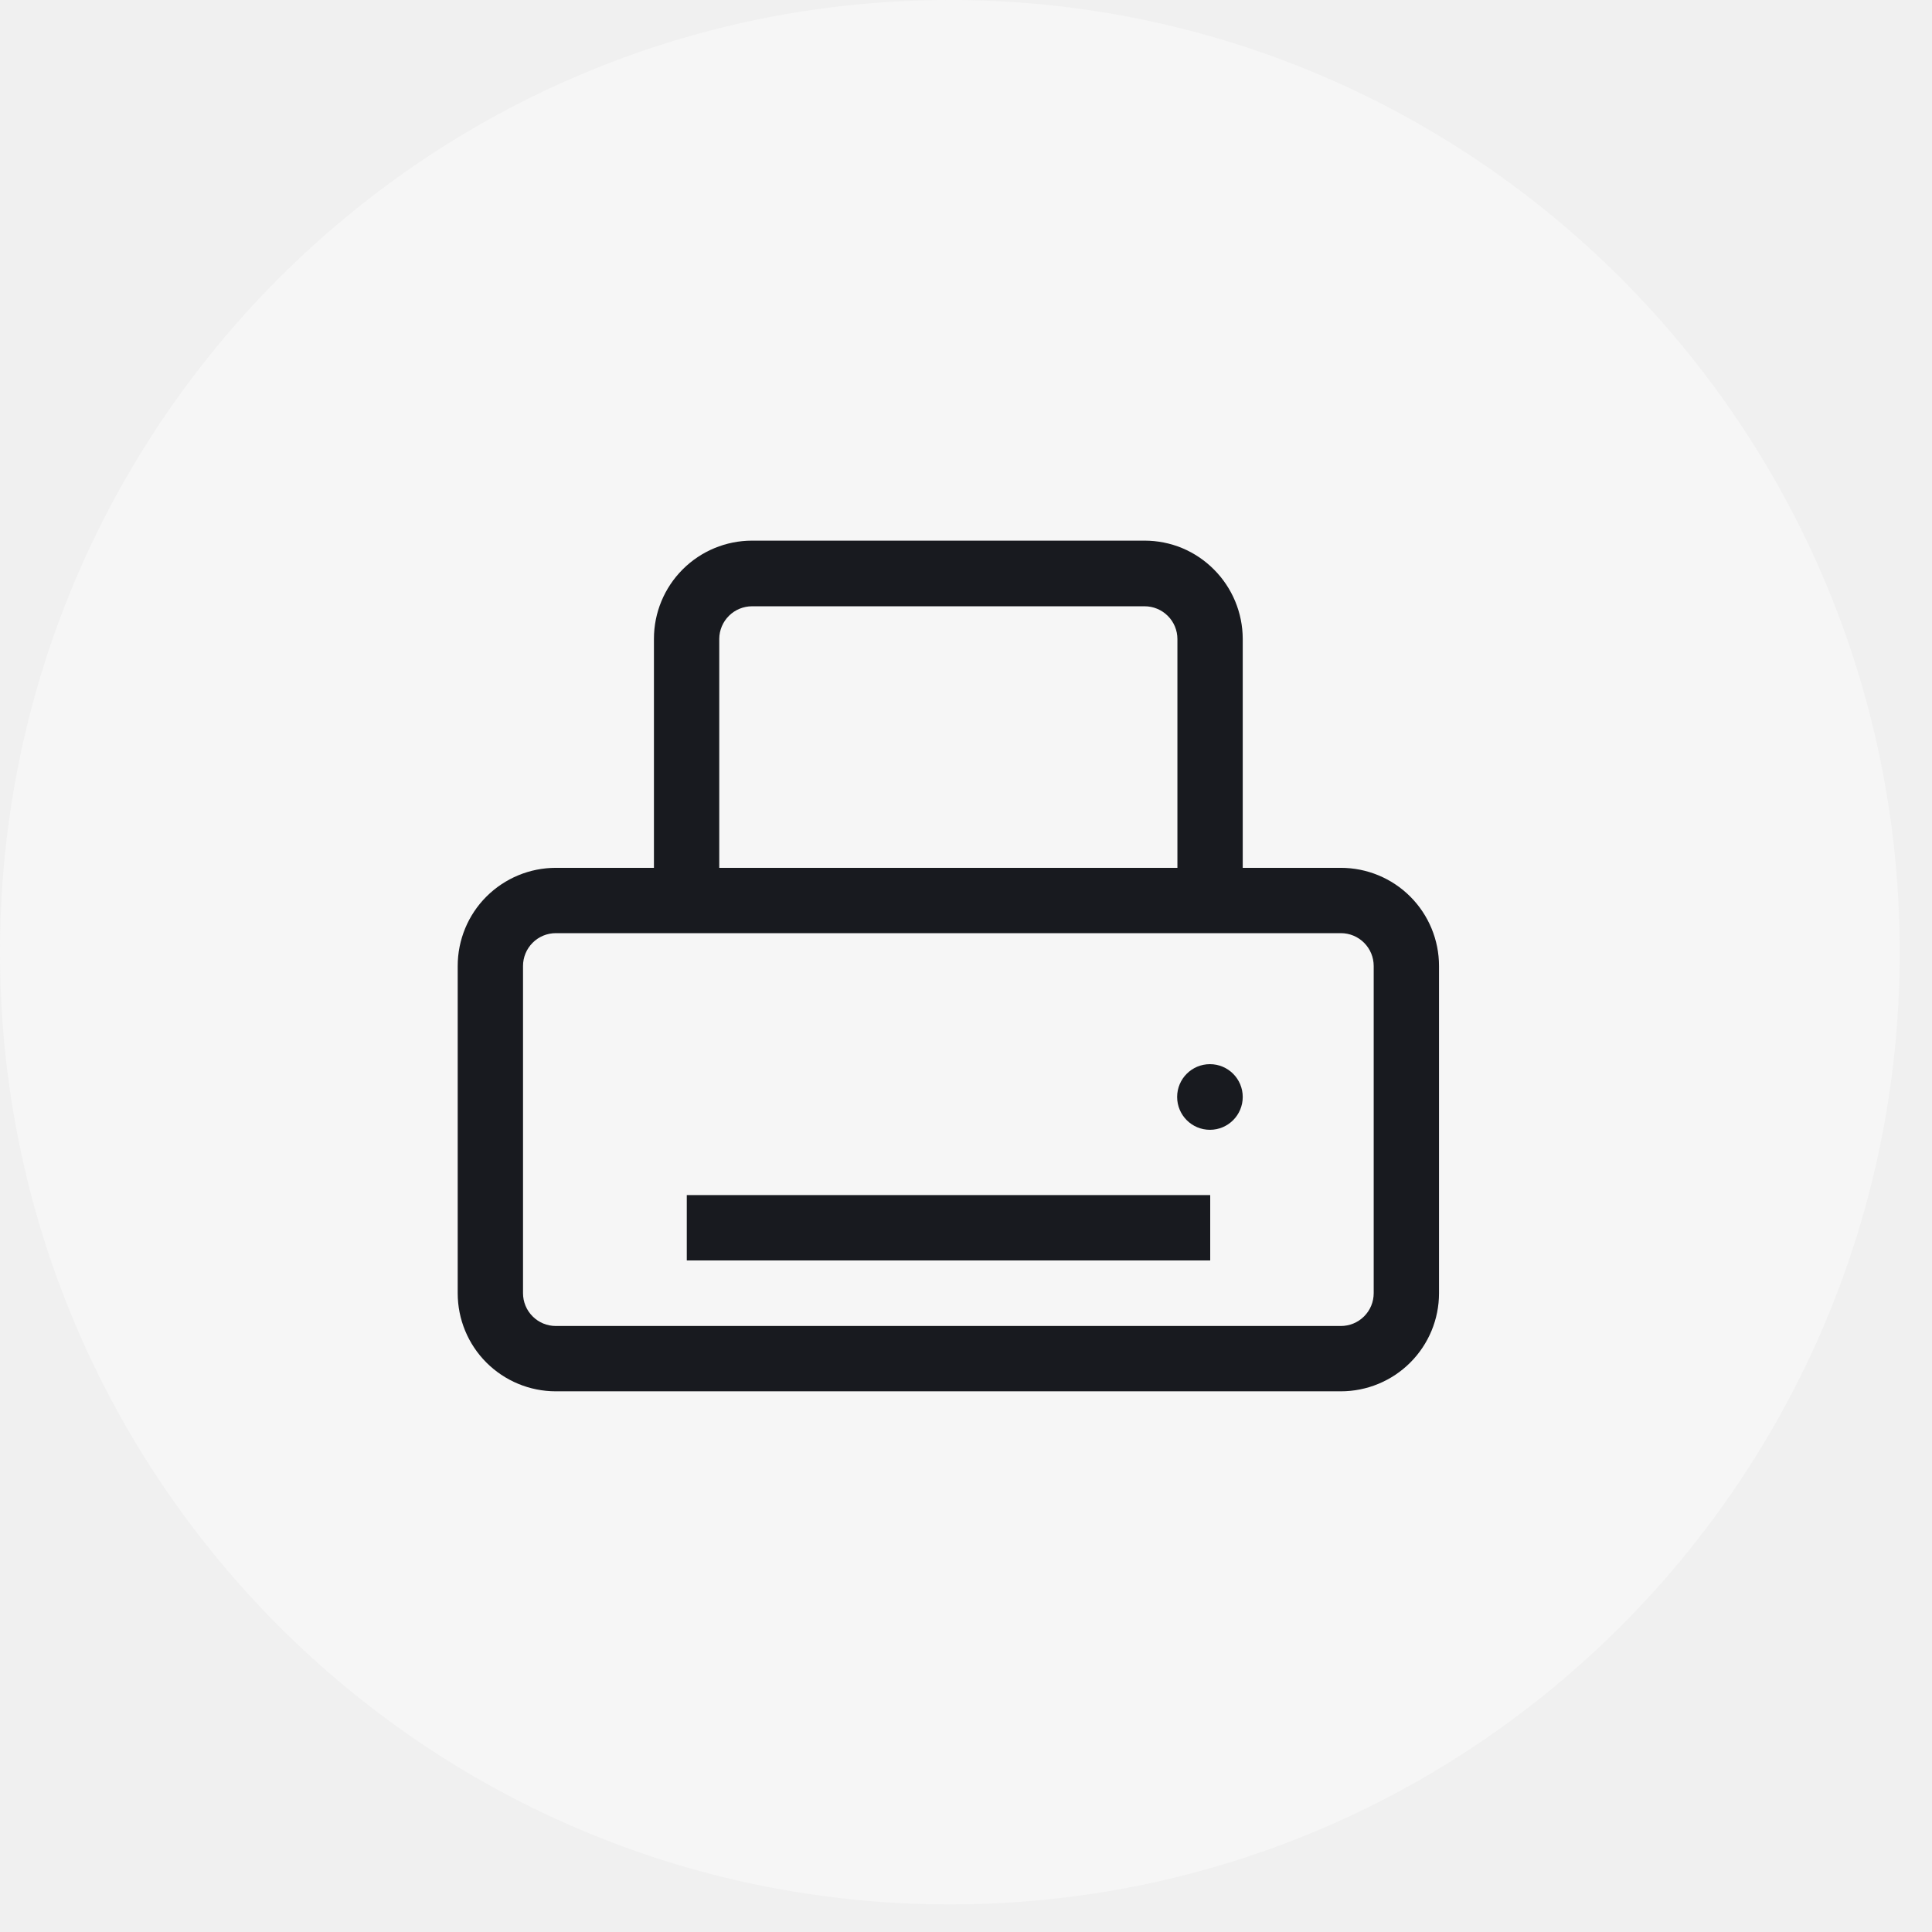
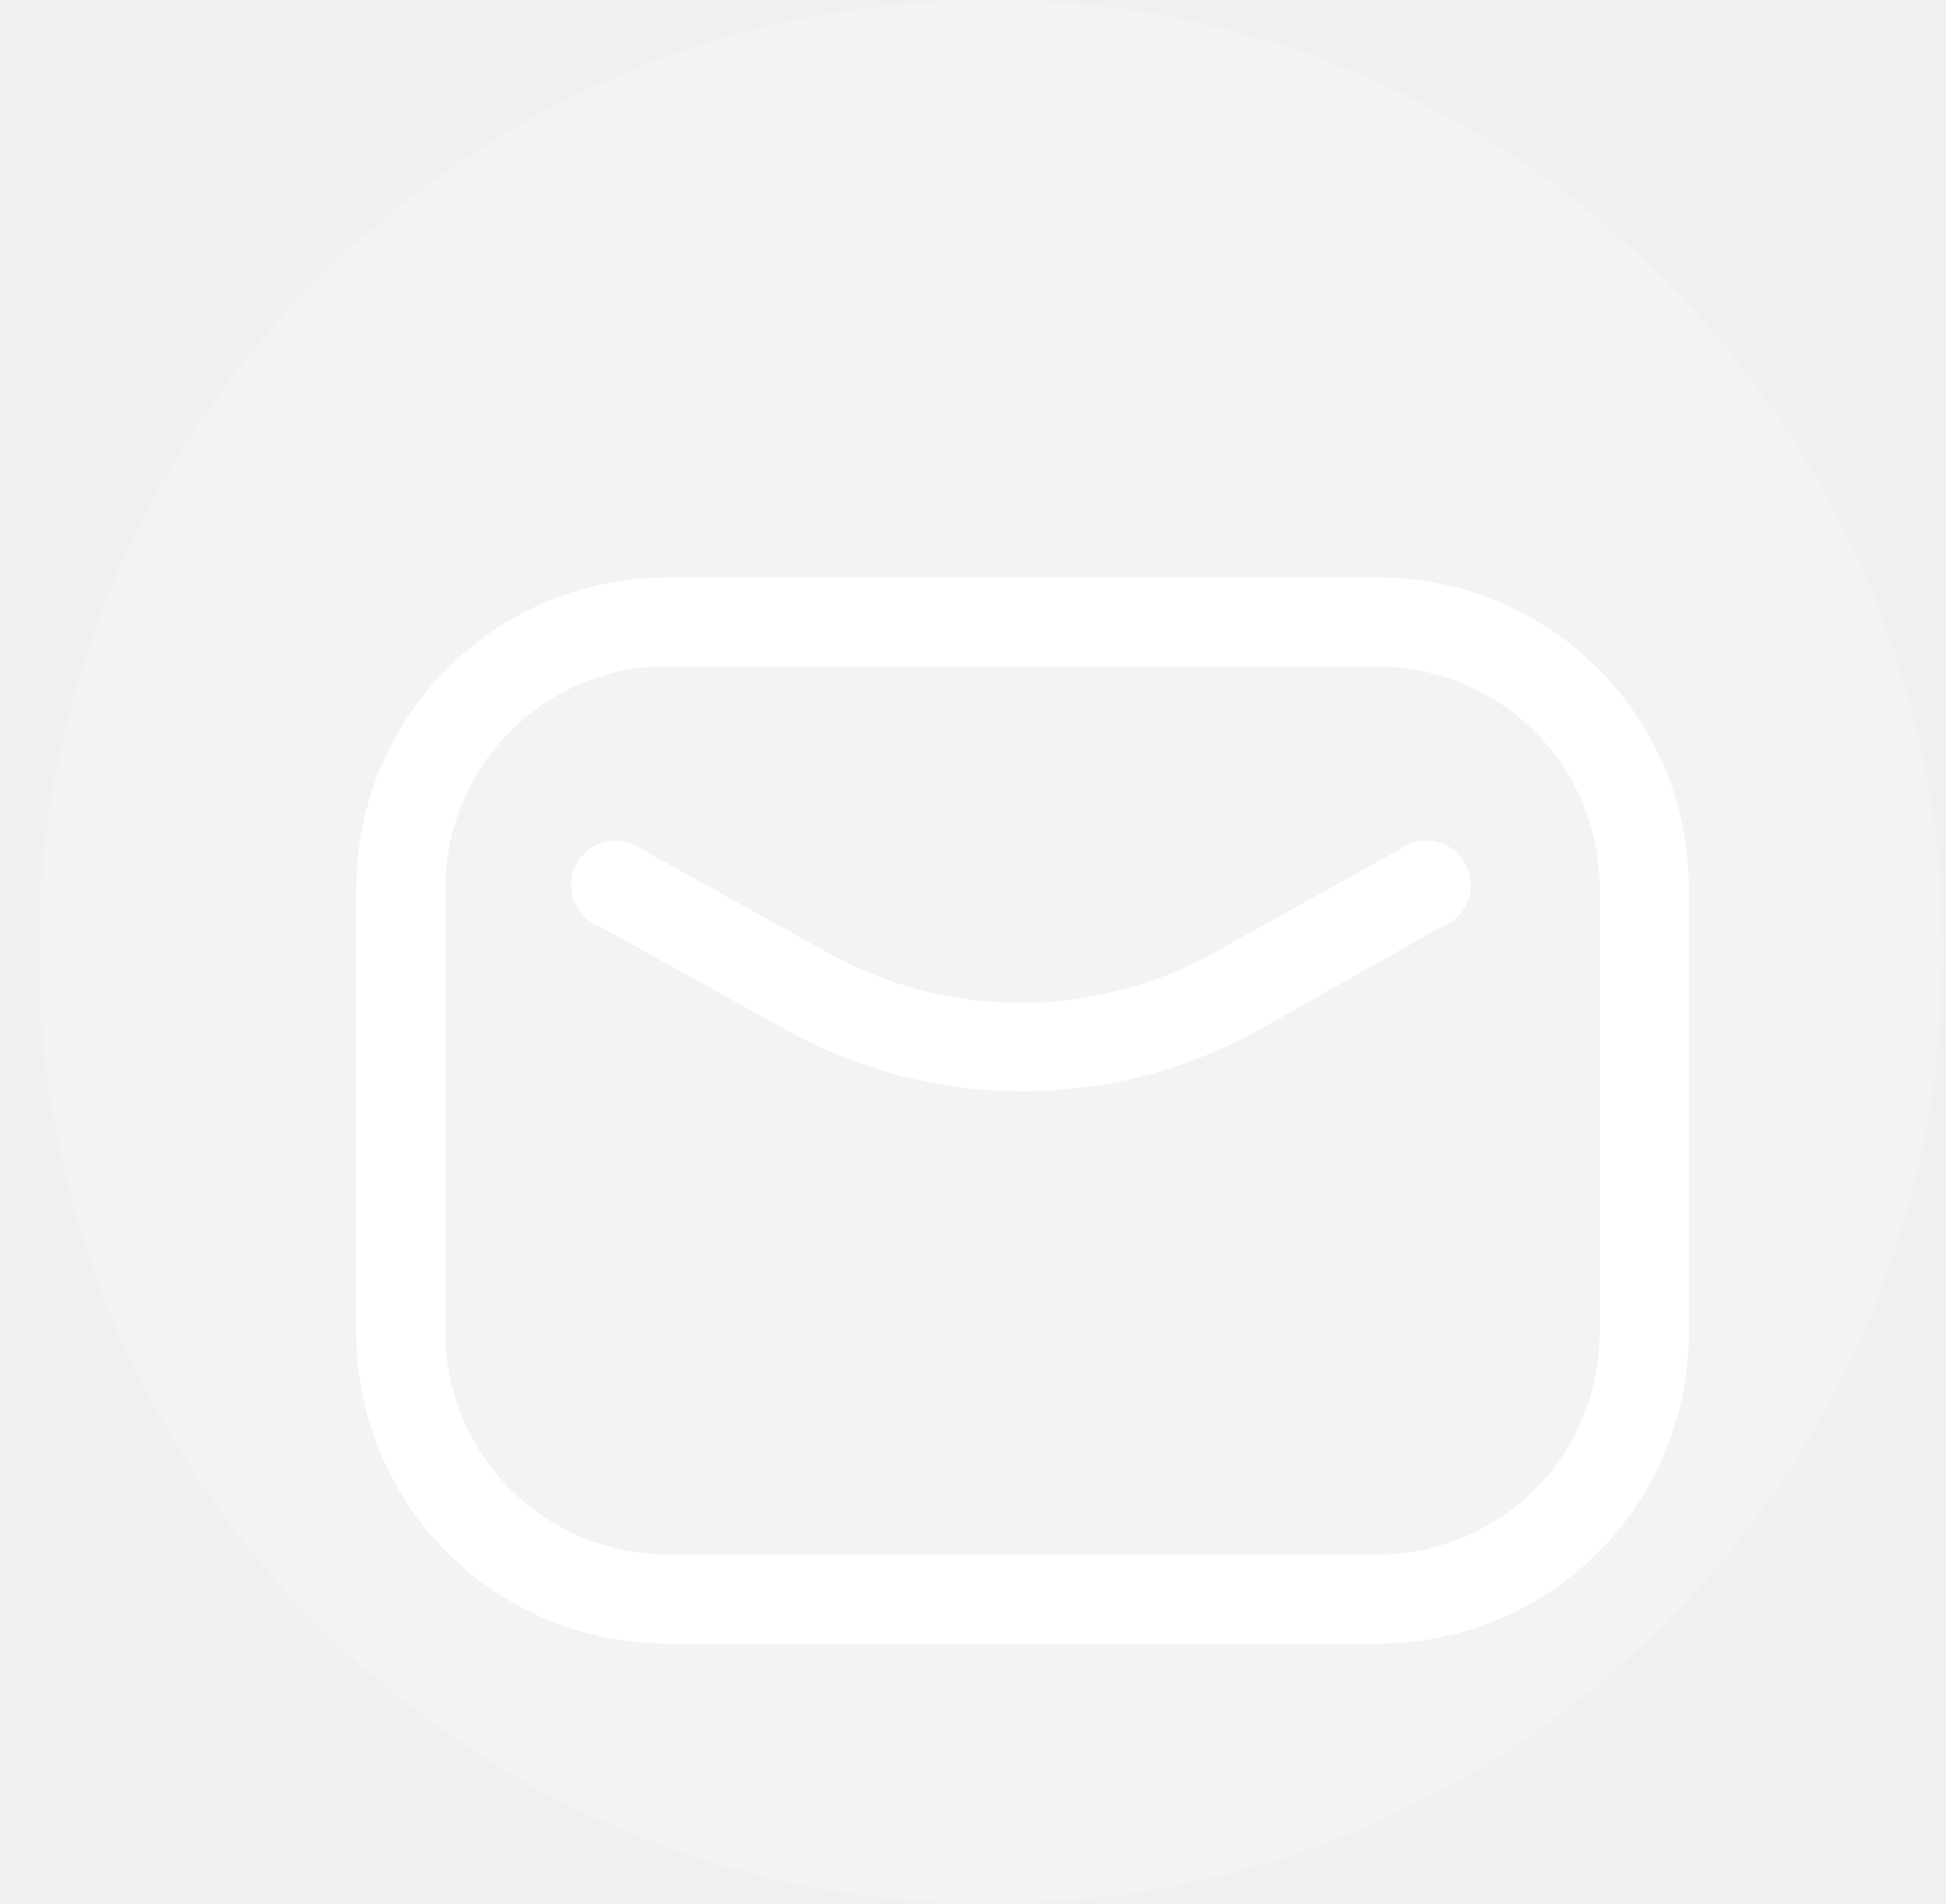
- <svg xmlns="http://www.w3.org/2000/svg" width="42" height="42" viewBox="0 0 42 42" fill="none">
-   <ellipse cx="20.649" cy="20.7" rx="20.649" ry="20.7" fill="#F6F6F6" />
-   <path d="M26.303 24.561C26.697 24.561 27.016 24.241 27.016 23.847C27.016 23.453 26.697 23.134 26.303 23.134C25.909 23.134 25.59 23.453 25.59 23.847C25.59 24.241 25.909 24.561 26.303 24.561Z" fill="#181A1F" />
-   <path d="M29.149 18.866H27.016V13.886C27.014 13.321 26.789 12.78 26.39 12.38C26.192 12.181 25.957 12.023 25.699 11.915C25.44 11.808 25.163 11.753 24.883 11.753H16.349C15.784 11.753 15.241 11.978 14.841 12.378C14.441 12.778 14.216 13.32 14.216 13.886V18.866H12.083C11.517 18.866 10.975 19.091 10.574 19.491C10.174 19.891 9.95 20.434 9.95 21V28.113C9.95 28.679 10.174 29.221 10.574 29.621C10.975 30.021 11.517 30.246 12.083 30.246H29.149C29.715 30.246 30.258 30.021 30.658 29.621C31.058 29.221 31.283 28.679 31.283 28.113V21C31.283 20.434 31.058 19.891 30.658 19.491C30.258 19.091 29.715 18.866 29.149 18.866ZM15.636 13.886C15.638 13.698 15.714 13.518 15.848 13.386C15.981 13.254 16.162 13.18 16.349 13.18H24.883C25.072 13.18 25.253 13.255 25.387 13.389C25.521 13.522 25.596 13.704 25.596 13.893V18.866H15.636V13.886ZM29.863 28.113C29.863 28.302 29.788 28.484 29.654 28.617C29.52 28.751 29.339 28.826 29.149 28.826H12.083C11.894 28.826 11.712 28.751 11.579 28.617C11.445 28.484 11.37 28.302 11.37 28.113V21C11.37 20.81 11.445 20.629 11.579 20.495C11.712 20.361 11.894 20.286 12.083 20.286H29.149C29.339 20.286 29.52 20.361 29.654 20.495C29.788 20.629 29.863 20.81 29.863 21V28.113Z" fill="#181A1F" />
-   <path d="M14.93 25.98H26.309V27.401H14.93V25.98Z" fill="#181A1F" />
+ <svg xmlns="http://www.w3.org/2000/svg" width="46" height="45" viewBox="0 0 46 45" fill="none">
+   <circle opacity="0.2" cx="23.422" cy="22.5" r="22.5" fill="white" />
+   <g clip-path="url(#clip0_1274_3539)">
+     <path d="M32.569 38.85H15.775C14.809 38.851 13.852 38.662 12.96 38.293C12.067 37.924 11.256 37.382 10.573 36.699C9.89 36.016 9.348 35.205 8.979 34.312C8.61 33.419 8.421 32.463 8.422 31.497V21.003C8.421 20.037 8.61 19.08 8.979 18.188C9.348 17.295 9.89 16.484 10.573 15.801C11.256 15.118 12.067 14.576 12.96 14.207C13.852 13.838 14.809 13.649 15.775 13.65H32.569C33.535 13.649 34.491 13.838 35.384 14.207C36.277 14.576 37.088 15.118 37.771 15.801C38.454 16.484 38.996 17.295 39.365 18.188C39.734 19.08 39.923 20.037 39.922 21.003V31.497C39.923 32.463 39.734 33.419 39.365 34.312C38.996 35.205 38.454 36.016 37.771 36.699C37.088 37.382 36.277 37.924 35.384 38.293C34.491 38.662 33.535 38.851 32.569 38.85ZM15.775 15.747C14.384 15.747 13.049 16.299 12.065 17.283C11.081 18.267 10.528 19.602 10.528 20.993V31.497C10.528 32.888 11.081 34.223 12.065 35.207C13.049 36.191 14.384 36.743 15.775 36.743H32.569C33.96 36.743 35.295 36.191 36.279 35.207C37.263 34.223 37.815 32.888 37.815 31.497V21.003C37.815 19.612 37.263 18.277 36.279 17.293C35.295 16.309 33.96 15.757 32.569 15.757L15.775 15.747Z" fill="white" />
+     <path d="M24.172 25.797C22.207 25.794 20.276 25.289 18.561 24.33L14.21 21.918C14.066 21.869 13.934 21.788 13.824 21.683C13.713 21.577 13.627 21.449 13.572 21.306C13.516 21.164 13.492 21.012 13.501 20.859C13.51 20.707 13.552 20.558 13.625 20.423C13.697 20.289 13.798 20.172 13.92 20.08C14.042 19.988 14.182 19.924 14.332 19.892C14.481 19.86 14.636 19.861 14.785 19.895C14.934 19.929 15.074 19.994 15.195 20.087L19.546 22.509C20.947 23.294 22.527 23.706 24.133 23.706C25.739 23.706 27.318 23.294 28.72 22.509L33.071 20.087C33.192 19.994 33.332 19.929 33.481 19.895C33.63 19.861 33.784 19.86 33.934 19.892C34.083 19.924 34.224 19.988 34.346 20.08C34.468 20.172 34.569 20.289 34.641 20.423C34.713 20.558 34.755 20.707 34.765 20.859C34.774 21.012 34.75 21.164 34.694 21.306C34.638 21.449 34.552 21.577 34.442 21.683C34.332 21.788 34.2 21.869 34.055 21.918L29.783 24.33C28.068 25.289 26.137 25.794 24.172 25.797Z" fill="white" />
+   </g>
+   <defs>
+     <clipPath id="clip0_1274_3539">
+       <rect width="31.5" height="31.5" fill="white" transform="translate(8.42188 10.4998)" />
+     </clipPath>
+   </defs>
</svg>
